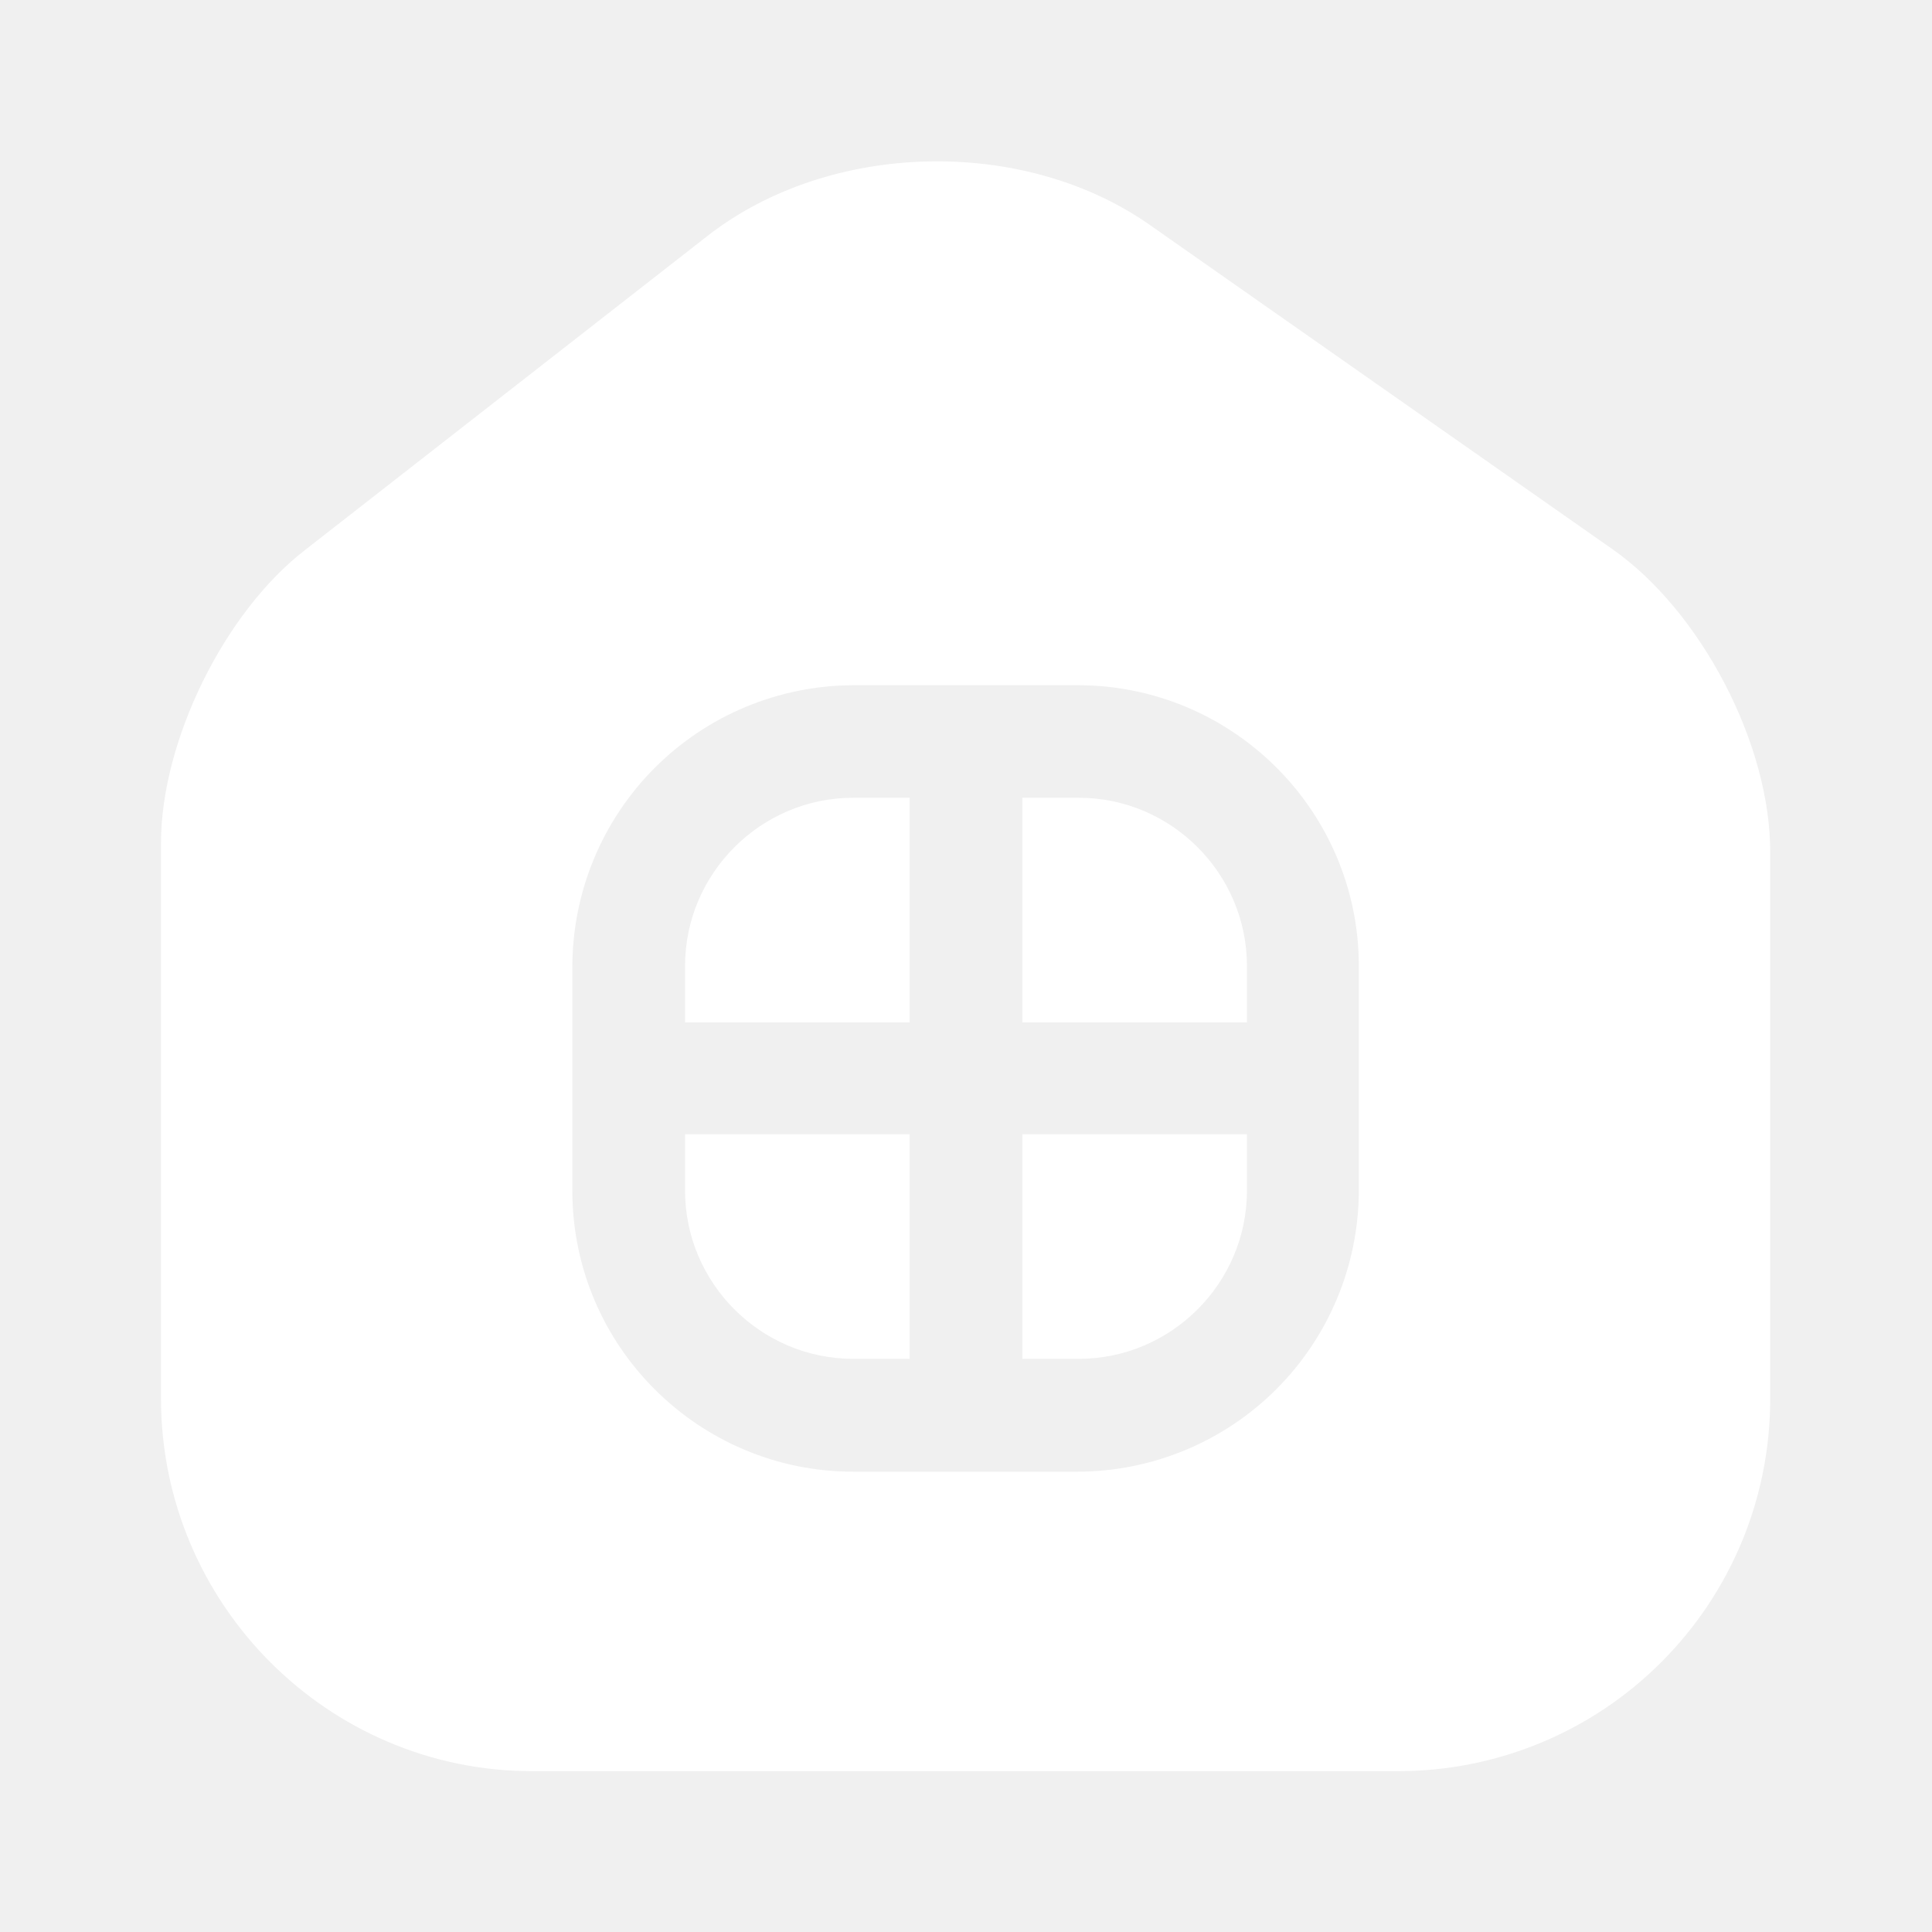
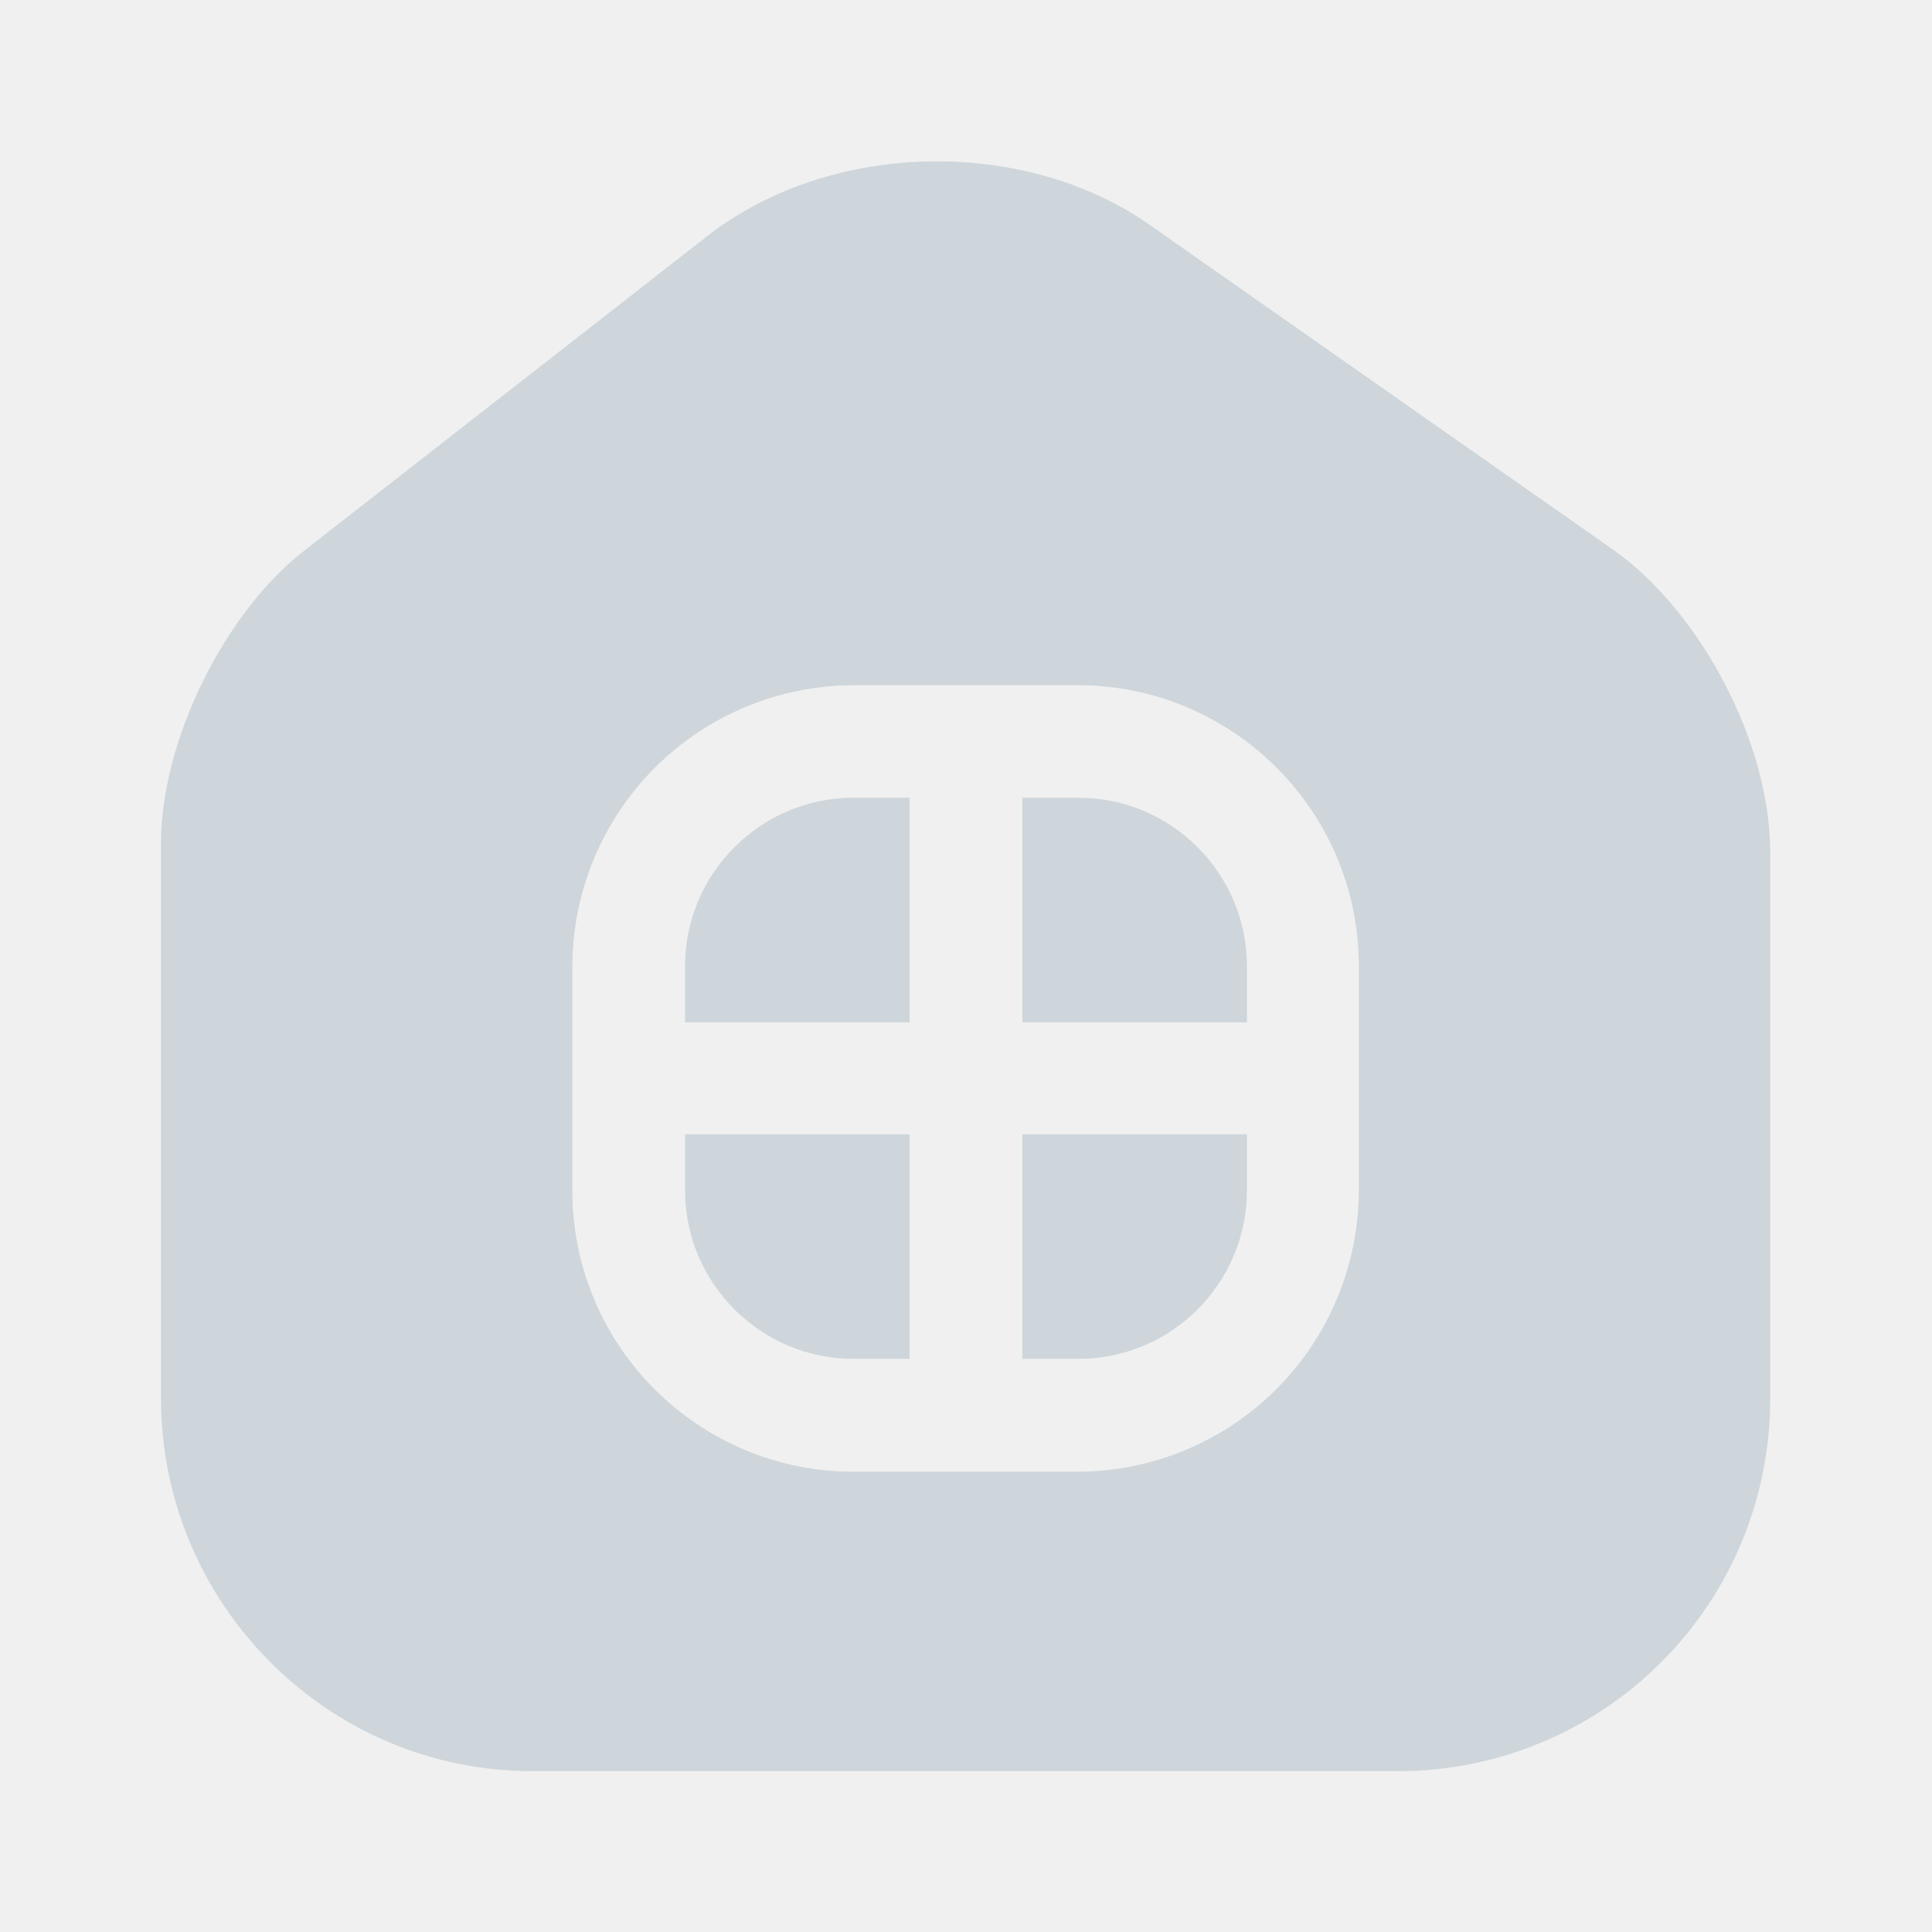
<svg xmlns="http://www.w3.org/2000/svg" width="24" height="24" viewBox="0 0 24 24" fill="none">
-   <path d="M12.7 16.88H13.4C14.55 16.88 15.49 15.94 15.49 14.79V14.09H12.7V16.88ZM8.51 14.79C8.51 15.94 9.45 16.88 10.6 16.88H11.3V14.09H8.51V14.79ZM8.51 12V12.7H11.3V9.91H10.6C9.45 9.91 8.51 10.85 8.51 12V12Z" fill="white" />
-   <path d="M20.03 6.822L14.28 2.792C12.71 1.692 10.31 1.752 8.8 2.922L3.79 6.832C2.78 7.612 2 9.212 2 10.472V17.372C2 19.922 4.07 22.002 6.61 22.002H17.38C18.604 21.999 19.776 21.512 20.64 20.645C21.505 19.779 21.99 18.606 21.99 17.382V10.602C22 9.252 21.13 7.592 20.03 6.822V6.822ZM16.88 14.792C16.877 15.717 16.509 16.603 15.855 17.257C15.201 17.911 14.315 18.279 13.39 18.282H10.6C8.68 18.282 7.11 16.722 7.11 14.792V12.002C7.113 11.077 7.481 10.191 8.135 9.537C8.789 8.883 9.675 8.515 10.6 8.512H13.39C15.31 8.512 16.88 10.072 16.88 12.002V14.792V14.792Z" fill="white" />
-   <path d="M13.4 9.91H12.7V12.7H15.49V12C15.49 10.85 14.55 9.91 13.4 9.91V9.91Z" fill="white" />
+   <path d="M12.7 16.88H13.4C14.55 16.88 15.49 15.94 15.49 14.79V14.09H12.7V16.88ZM8.51 14.79C8.51 15.94 9.45 16.88 10.6 16.88H11.3V14.09H8.51V14.79ZM8.51 12V12.7H11.3V9.91H10.6C9.45 9.91 8.51 10.85 8.51 12V12Z" fill="#ced6db" />
+   <path d="M20.03 6.822L14.28 2.792C12.71 1.692 10.31 1.752 8.8 2.922L3.79 6.832C2.78 7.612 2 9.212 2 10.472V17.372C2 19.922 4.07 22.002 6.61 22.002H17.38C18.604 21.999 19.776 21.512 20.64 20.645C21.505 19.779 21.99 18.606 21.99 17.382V10.602C22 9.252 21.13 7.592 20.03 6.822V6.822ZM16.88 14.792C16.877 15.717 16.509 16.603 15.855 17.257C15.201 17.911 14.315 18.279 13.39 18.282H10.6C8.68 18.282 7.11 16.722 7.11 14.792V12.002C7.113 11.077 7.481 10.191 8.135 9.537C8.789 8.883 9.675 8.515 10.6 8.512H13.39C15.31 8.512 16.88 10.072 16.88 12.002V14.792V14.792Z" fill="#ced6db" />
+   <path d="M13.4 9.91H12.7V12.7H15.49V12C15.49 10.85 14.55 9.91 13.4 9.91V9.91Z" fill="#ced6db" />
</svg>
